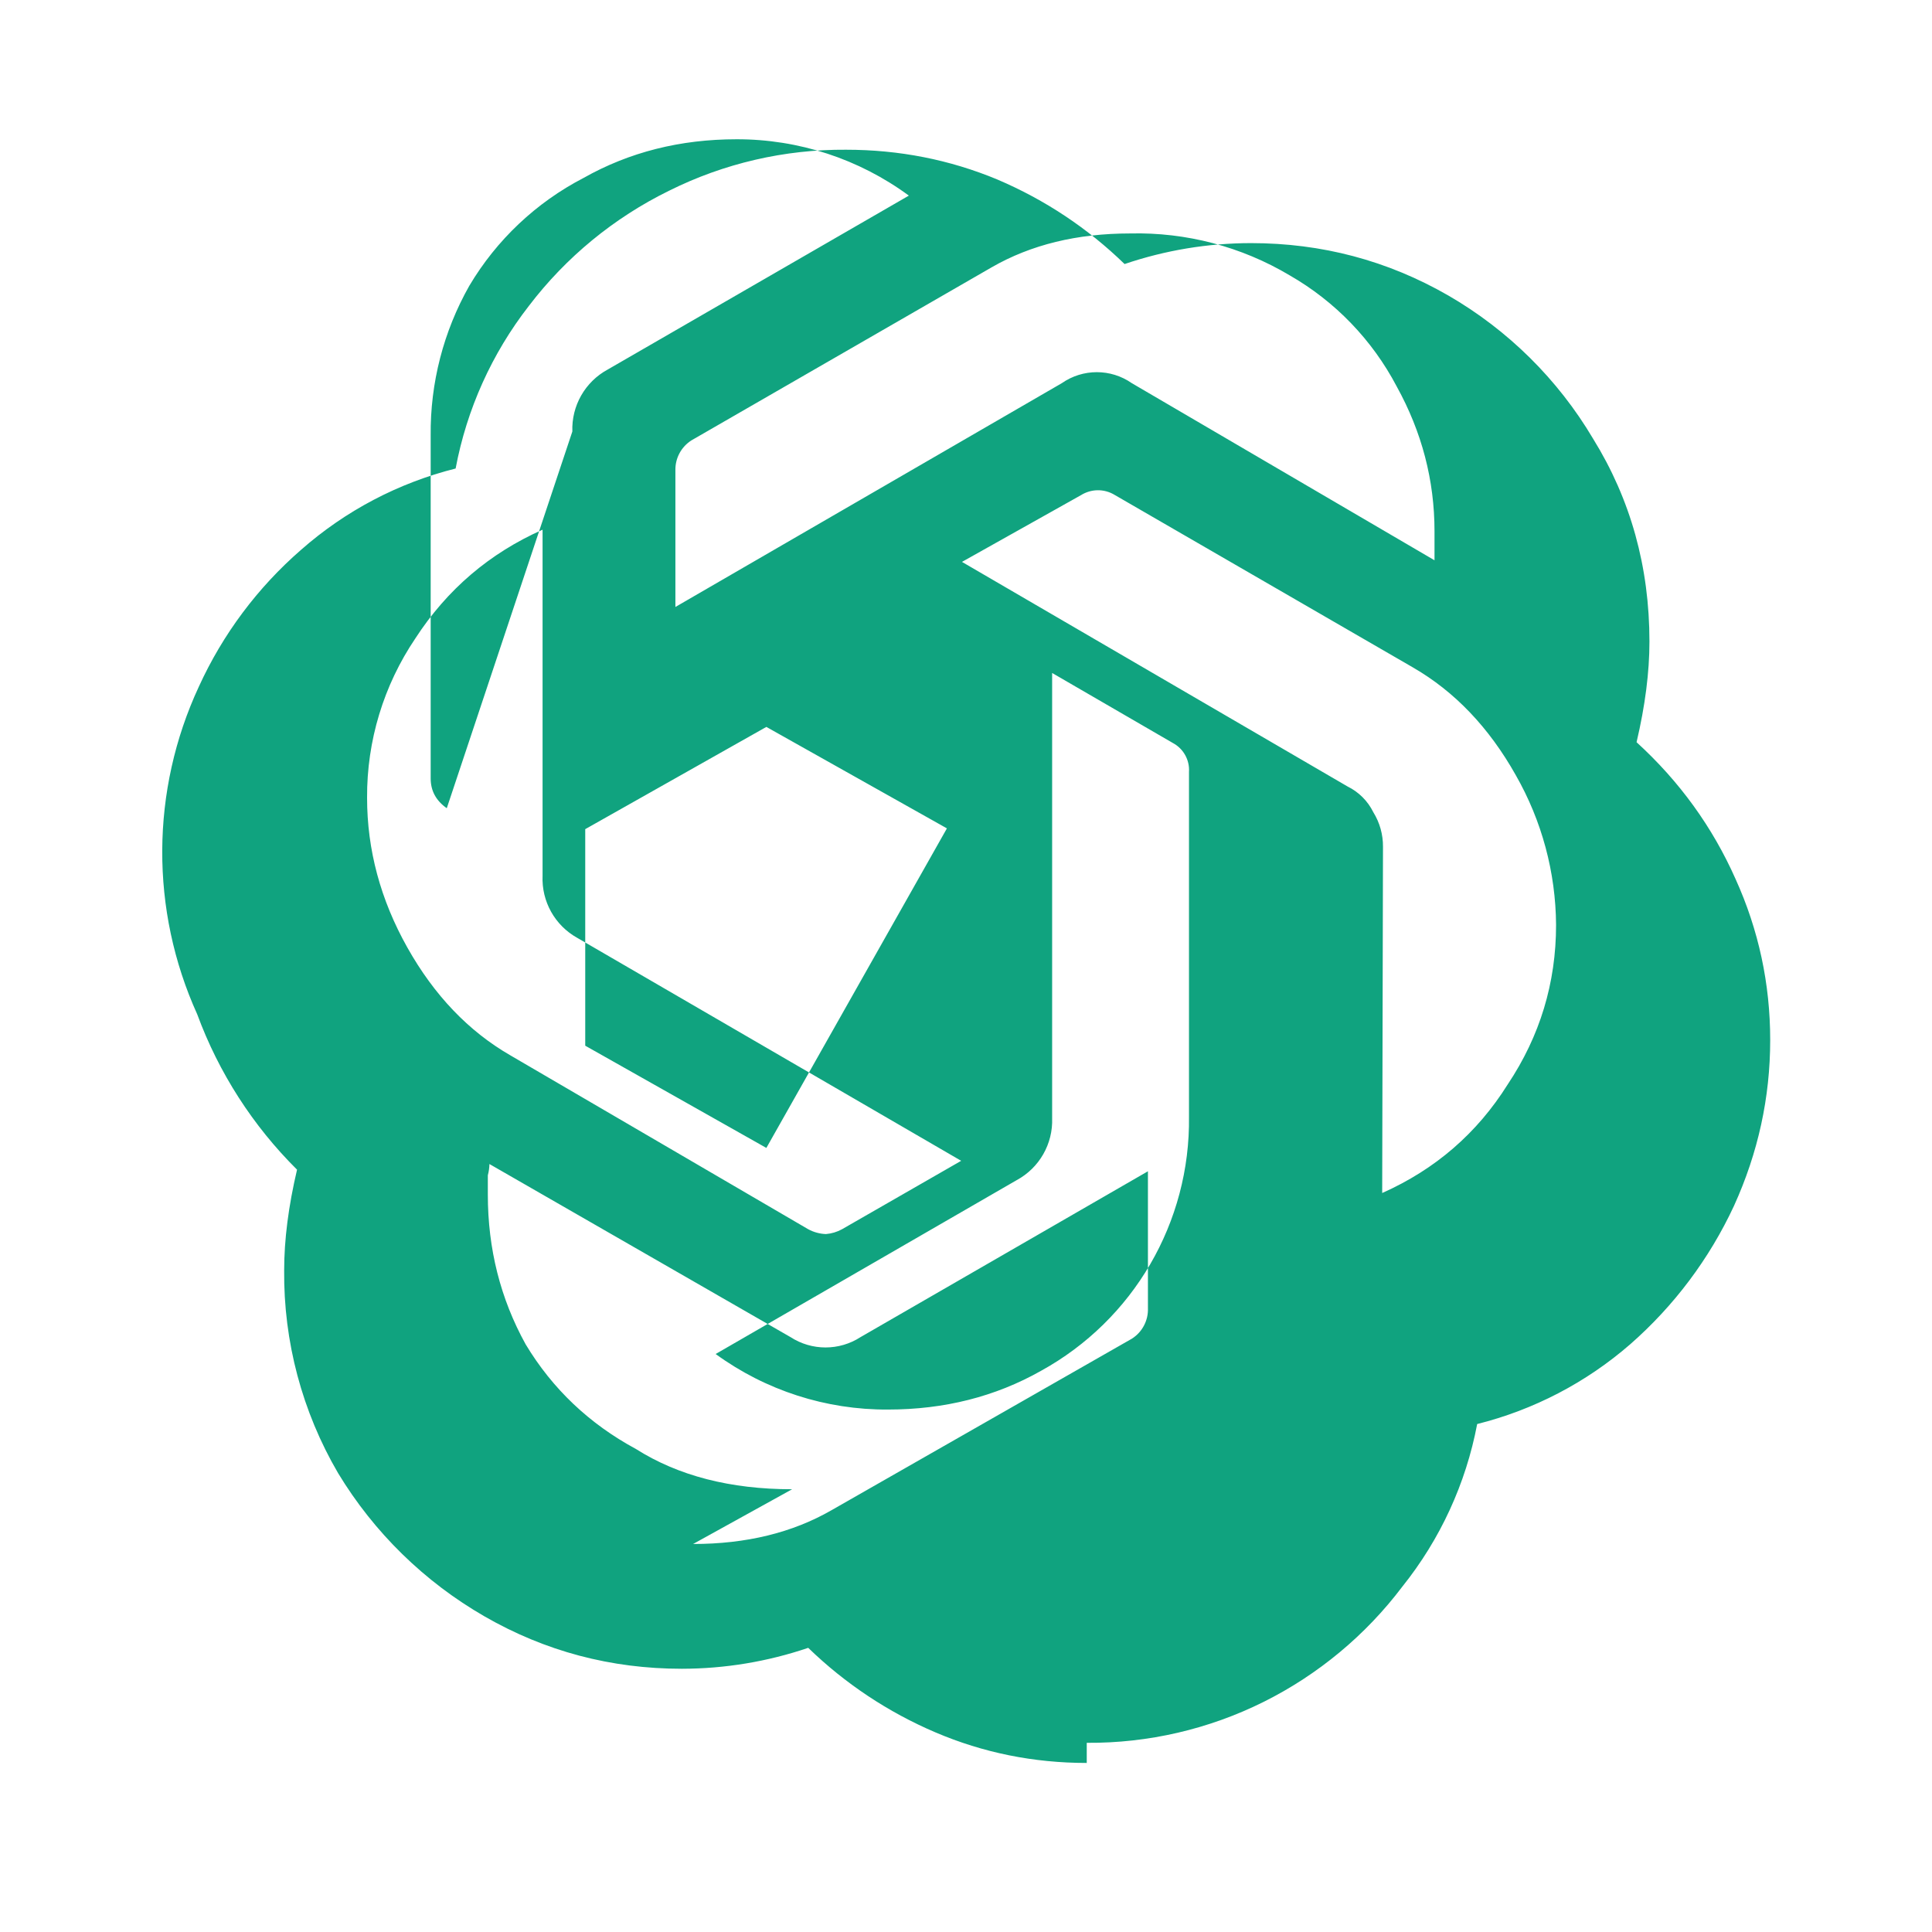
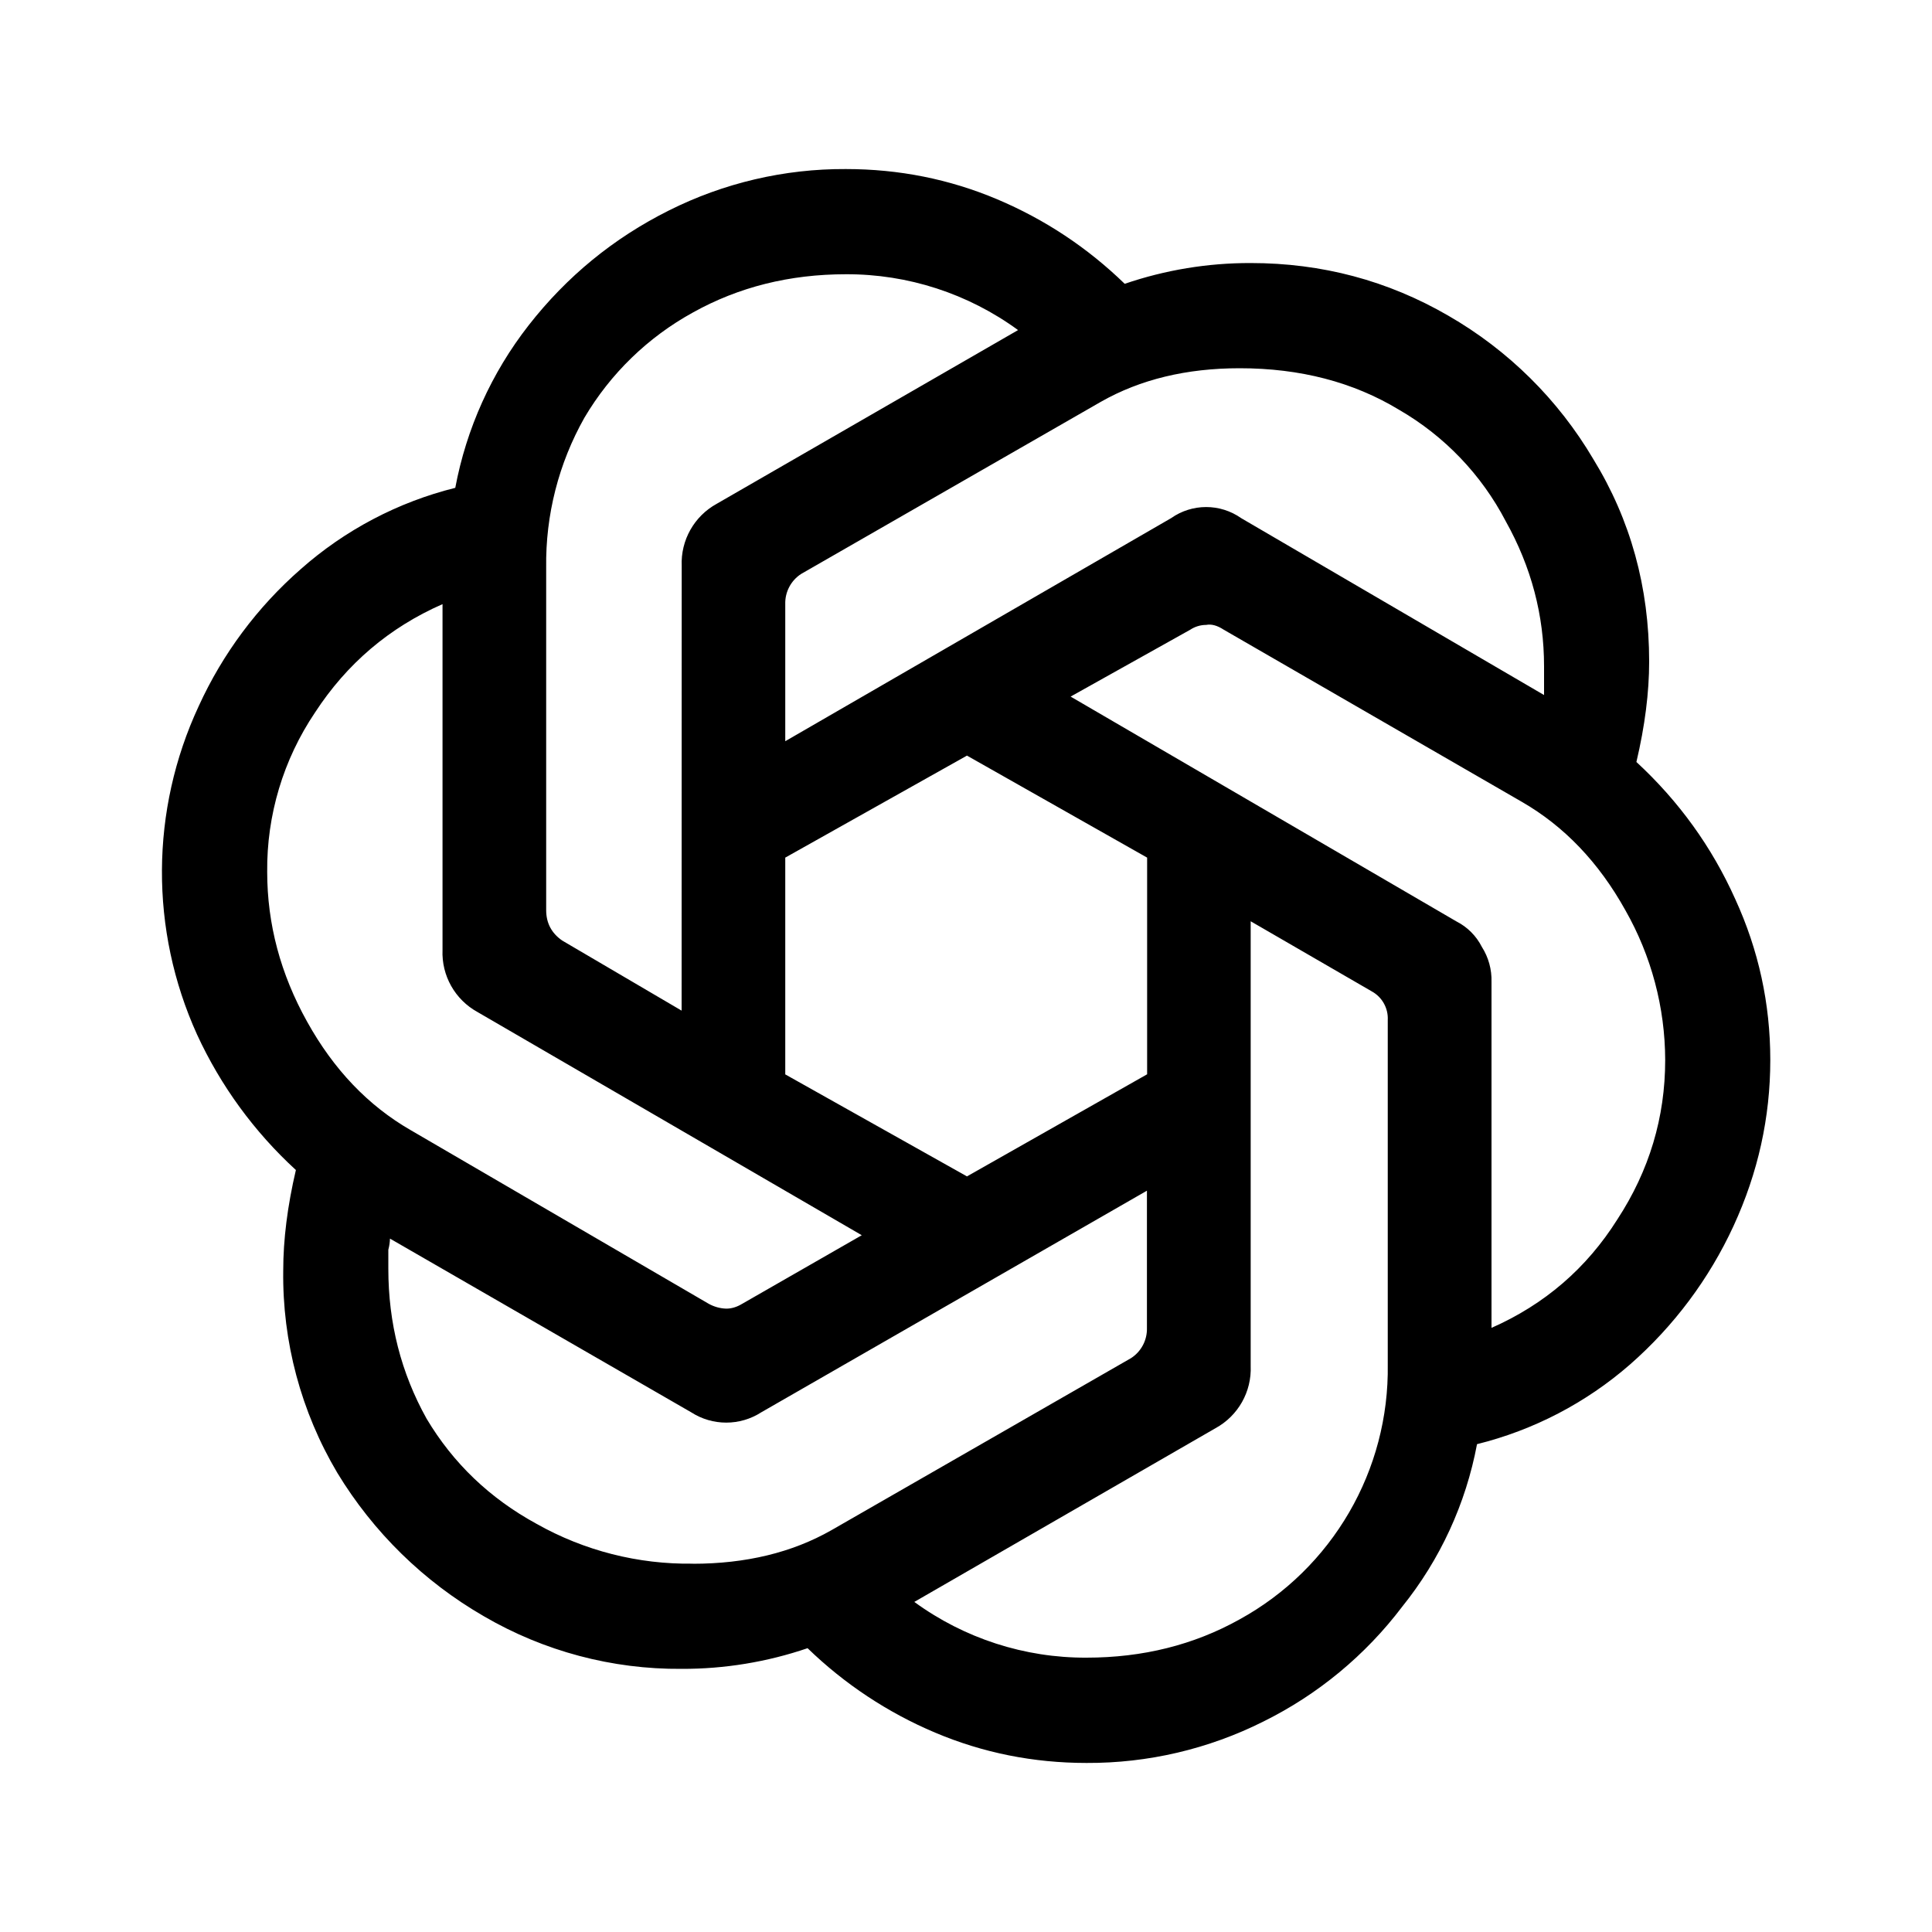
- <svg xmlns="http://www.w3.org/2000/svg" viewBox="0 0 24 24" fill="#10A37F">
-   <path d="M13.5 21.9q-.99 0-1.88-.38a5.2 5.2 0 0 1-1.58-1.05 4.9 4.9 0 0 1-1.57.26q-1.32 0-2.45-.65a5.1 5.1 0 0 1-1.82-1.78 4.9 4.9 0 0 1-.67-2.52q0-.57.16-1.25A5.3 5.3 0 0 1 2.45 12.6a4.88 4.88 0 0 1 .02-4.07 5 5 0 0 1 1.27-1.7 4.6 4.6 0 0 1 1.92-1.01 4.7 4.7 0 0 1 .91-2.02 4.9 4.9 0 0 1 1.74-1.43 4.85 4.85 0 0 1 2.2-.51q.99 0 1.88.37.89.38 1.58 1.05a4.9 4.9 0 0 1 1.57-.26q1.32 0 2.45.65a5 5 0 0 1 1.8 1.78q.7 1.13.7 2.52 0 .57-.16 1.25.8.73 1.23 1.7.43.95.43 2 0 1.07-.45 2.06a5.2 5.2 0 0 1-1.29 1.72 4.6 4.6 0 0 1-1.9.99 4.6 4.6 0 0 1-.93 2.02 4.9 4.9 0 0 1-1.72 1.43 4.85 4.85 0 0 1-2.2.51m-4.89-2.47q.99 0 1.72-.42l3.73-2.13a.43.43 0 0 0 .2-.38v-1.7l-3.57 2.06a.8.8 0 0 1-.87 0l-3.74-2.15a.6.6 0 0 1-.02.14v.24q0 1.01.47 1.86.5.83 1.37 1.3.79.5 1.94.5m.2-3.23a.5.5 0 0 0 .22.06.5.5 0 0 0 .2-.06l1.48-.85-4.77-2.77a.84.84 0 0 1-.43-.77v-4.3q-.99.44-1.58 1.35a3.5 3.5 0 0 0-.6 1.98q0 .97.5 1.86.5.89 1.28 1.34m4.69 4.4q1.05 0 1.9-.48a3.55 3.55 0 0 0 1.84-3.16v-4.28a.38.38 0 0 0-.2-.36l-1.5-.87v5.53a.84.84 0 0 1-.44.77l-3.74 2.16a3.6 3.6 0 0 0 2.14.69m.75-7.25V10.3l-2.26-1.27-2.25 1.27v2.69l2.25 1.27zm-4.67-4.9a.84.84 0 0 1 .44-.77l3.74-2.16a3.6 3.6 0 0 0-2.14-.7q-1.05 0-1.9.48a3.55 3.55 0 0 0-1.42 1.34 3.7 3.7 0 0 0-.48 1.86v4.26q0 .23.2.37zm10.06 9.46q.99-.44 1.56-1.35.6-.9.6-1.98a3.8 3.8 0 0 0-.5-1.86q-.5-.89-1.28-1.34l-3.7-2.14a.4.4 0 0 0-.22-.06.4.4 0 0 0-.2.06l-1.48.83 4.79 2.79a.7.7 0 0 1 .32.32.8.8 0 0 1 .12.43zm-3.98-10.06a.76.76 0 0 1 .87 0l3.76 2.2v-.36q0-.95-.47-1.8a3.43 3.43 0 0 0-1.33-1.38 3.7 3.7 0 0 0-1.98-.52q-.99 0-1.72.42l-3.73 2.15a.43.43 0 0 0-.2.37v1.7z" />
+ <svg xmlns="http://www.w3.org/2000/svg" viewBox="0 0 20 20">
+   <path d="M11.248 18.25q-.825 0-1.568-.314a4.3 4.3 0 0 1-1.32-.874 4 4 0 0 1-1.304.214 4 4 0 0 1-2.046-.544 4.27 4.27 0 0 1-1.518-1.485 4 4 0 0 1-.56-2.095q0-.48.131-1.04A4.4 4.4 0 0 1 2.04 10.71a4.07 4.07 0 0 1 .017-3.4 4.2 4.2 0 0 1 1.056-1.418 3.8 3.8 0 0 1 1.6-.842 3.9 3.9 0 0 1 .76-1.683q.593-.759 1.451-1.188a4.04 4.04 0 0 1 1.832-.429q.825 0 1.567.313.742.314 1.32.875a4 4 0 0 1 1.304-.215q1.106 0 2.046.545a4.14 4.14 0 0 1 1.501 1.485q.578.941.578 2.095 0 .48-.132 1.04.66.61 1.023 1.419.363.792.363 1.666 0 .892-.38 1.717a4.3 4.3 0 0 1-1.072 1.435 3.8 3.8 0 0 1-1.584.825 3.8 3.8 0 0 1-.775 1.683 4.06 4.06 0 0 1-1.436 1.188 4.04 4.04 0 0 1-1.832.429m-4.076-2.062q.825 0 1.435-.347l3.103-1.782a.36.36 0 0 0 .164-.313v-1.42L7.881 14.62a.67.67 0 0 1-.726 0l-3.118-1.798a.5.5 0 0 1-.017.115v.198q0 .841.396 1.551.413.693 1.139 1.089a3.2 3.2 0 0 0 1.617.412m.165-2.69a.4.4 0 0 0 .181.05q.083 0 .165-.05l1.238-.71-3.977-2.31a.7.7 0 0 1-.363-.643v-3.58q-.825.362-1.32 1.122a2.9 2.9 0 0 0-.495 1.65q0 .809.413 1.55.412.743 1.072 1.123zm3.91 3.663q.875 0 1.585-.396a2.96 2.96 0 0 0 1.534-2.64v-3.564a.32.32 0 0 0-.165-.297l-1.254-.726v4.604a.7.7 0 0 1-.363.643l-3.119 1.799a3 3 0 0 0 1.783.577m.627-6.039V8.878L10.01 7.822 8.129 8.878v2.244l1.881 1.056zM7.057 5.859a.7.7 0 0 1 .363-.644l3.119-1.798a3 3 0 0 0-1.782-.578q-.874 0-1.584.396A2.96 2.96 0 0 0 6.05 4.324a3.07 3.07 0 0 0-.396 1.551v3.547q0 .199.165.314l1.237.726zm8.383 7.887q.825-.364 1.303-1.123.495-.758.495-1.65a3.15 3.15 0 0 0-.412-1.55q-.413-.743-1.073-1.123l-3.086-1.782q-.099-.065-.181-.049a.3.3 0 0 0-.165.05l-1.238.692 3.993 2.327a.6.6 0 0 1 .264.264.64.64 0 0 1 .1.363zm-3.317-8.382a.63.63 0 0 1 .726 0l3.135 1.831v-.297q0-.792-.396-1.501a2.86 2.86 0 0 0-1.105-1.155q-.71-.43-1.65-.43-.825 0-1.436.347L8.294 5.941a.36.36 0 0 0-.165.314v1.418z" />
</svg>
